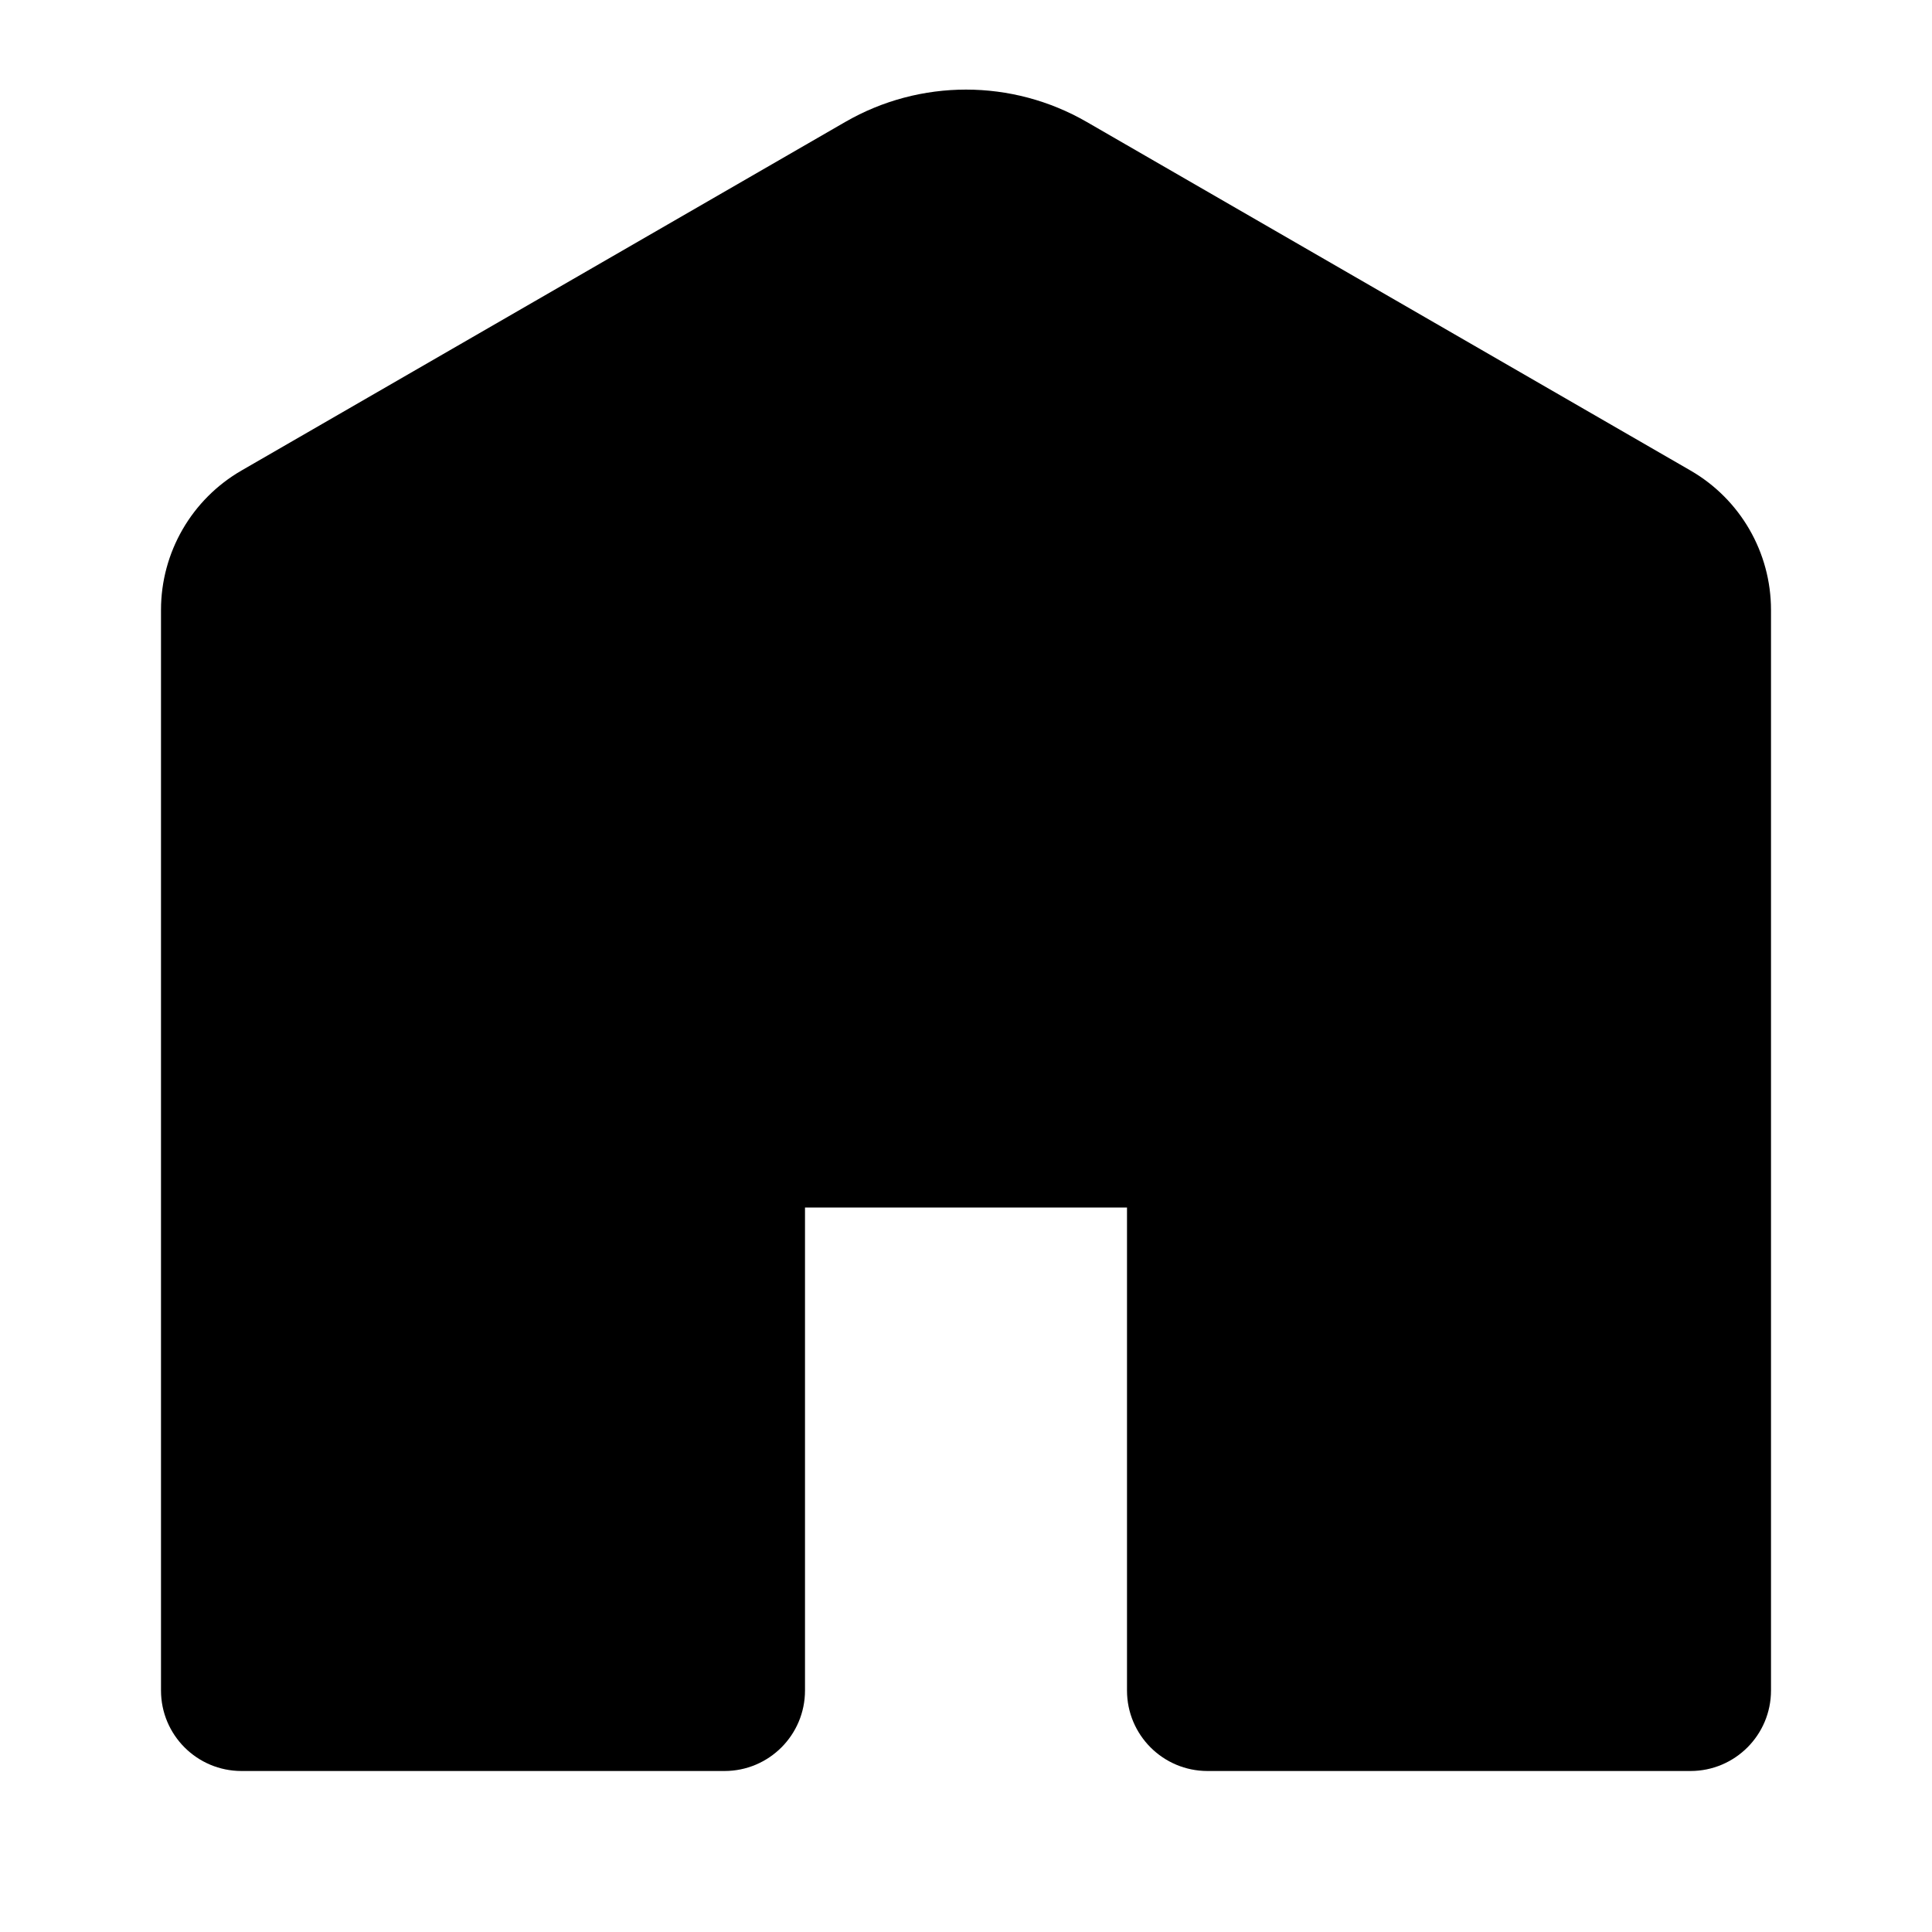
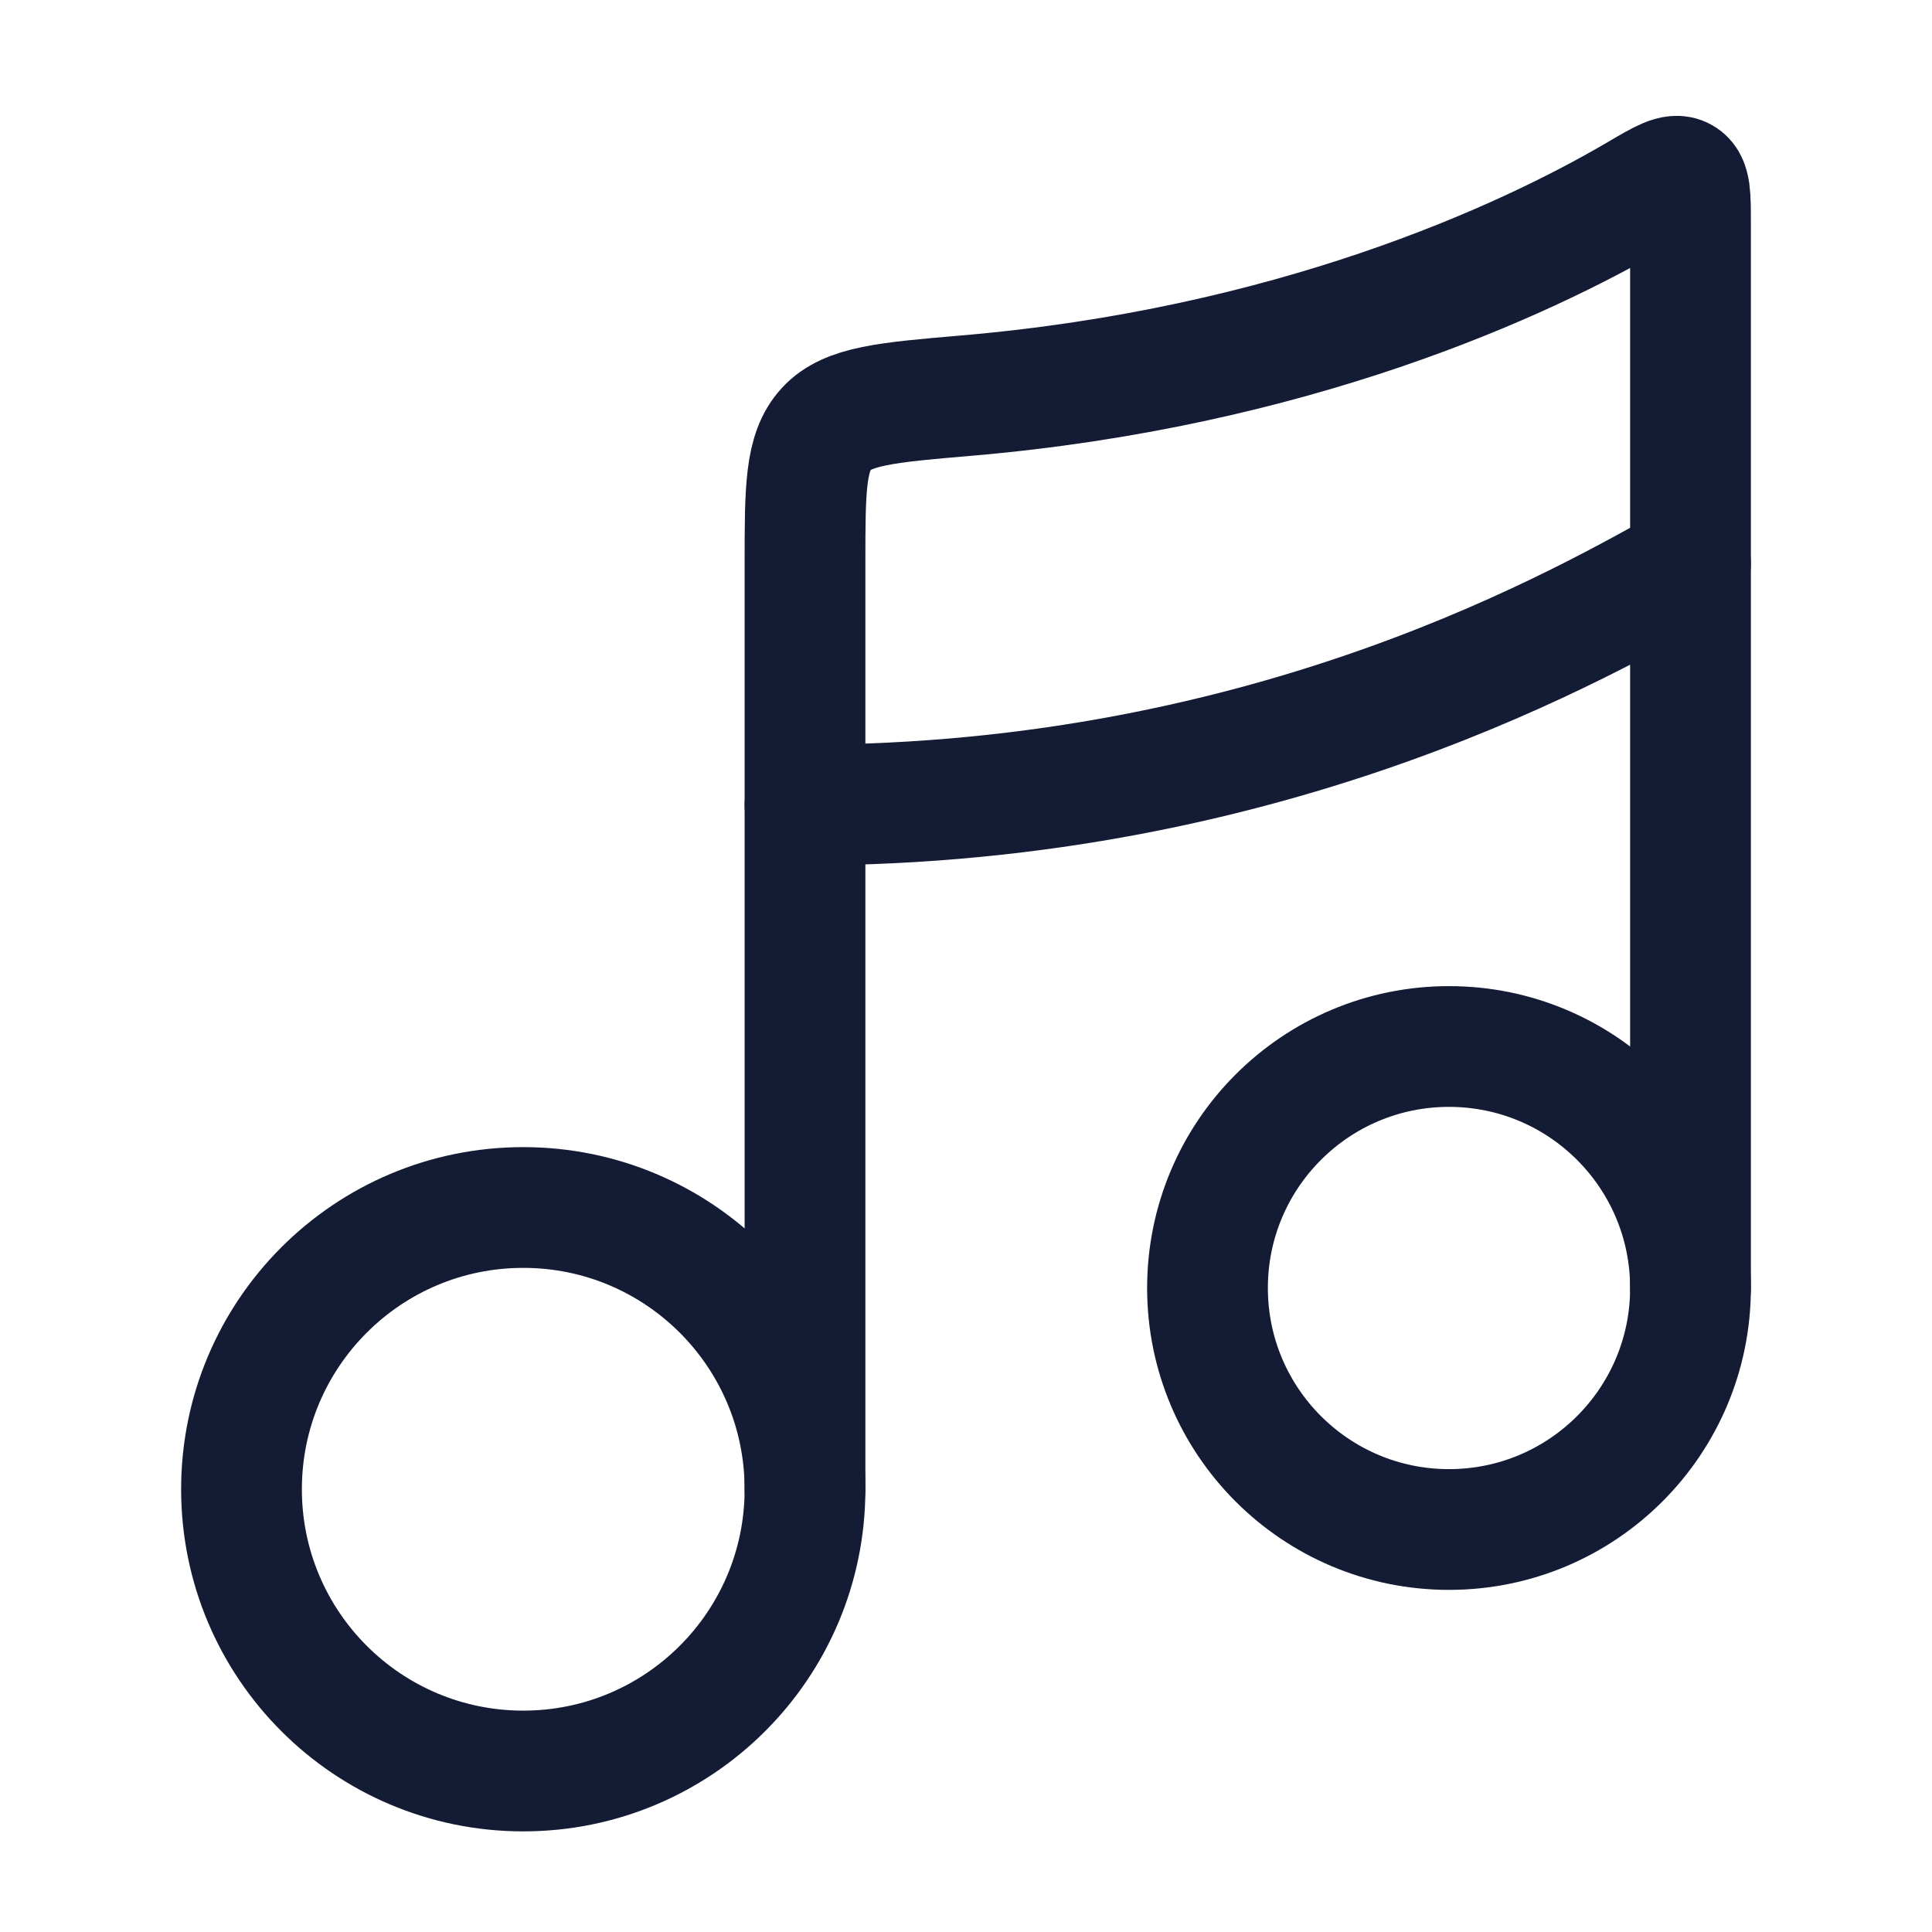
- <svg xmlns="http://www.w3.org/2000/svg" data-encore-id="icon" role="img" aria-hidden="true" class="Svg-sc-ytk21e-0 iYxpxA home-active-icon" viewBox="0 0 24 24">
-   <path d="M13.5 1.515a3 3 0 0 0-3 0L3 5.845a2 2 0 0 0-1 1.732V21a1 1 0 0 0 1 1h6a1 1 0 0 0 1-1v-6h4v6a1 1 0 0 0 1 1h6a1 1 0 0 0 1-1V7.577a2 2 0 0 0-1-1.732l-7.5-4.33z" />
+ <svg xmlns="http://www.w3.org/2000/svg" width="24" height="24" viewBox="0 0 24 24" fill="none">
+   <circle cx="6.5" cy="18.5" r="3.5" stroke="#141B34" stroke-width="1.5" />
+   <circle cx="18" cy="16" r="3" stroke="#141B34" stroke-width="1.5" />
+   <path d="M10 18.5L10 7C10 6.077 10 5.615 10.264 5.328C10.527 5.041 11.018 4.999 11.999 4.915C16.022 4.572 18.909 3.26 20.355 2.41C20.651 2.236 20.799 2.149 20.899 2.207C21 2.264 21 2.432 21 2.766V16" stroke="#141B34" stroke-width="1.5" stroke-linecap="round" stroke-linejoin="round" />
+   <path d="M10 10C15.867 10 19.778 7.667 21 7" stroke="#141B34" stroke-width="1.5" stroke-linecap="round" stroke-linejoin="round" />
</svg>
